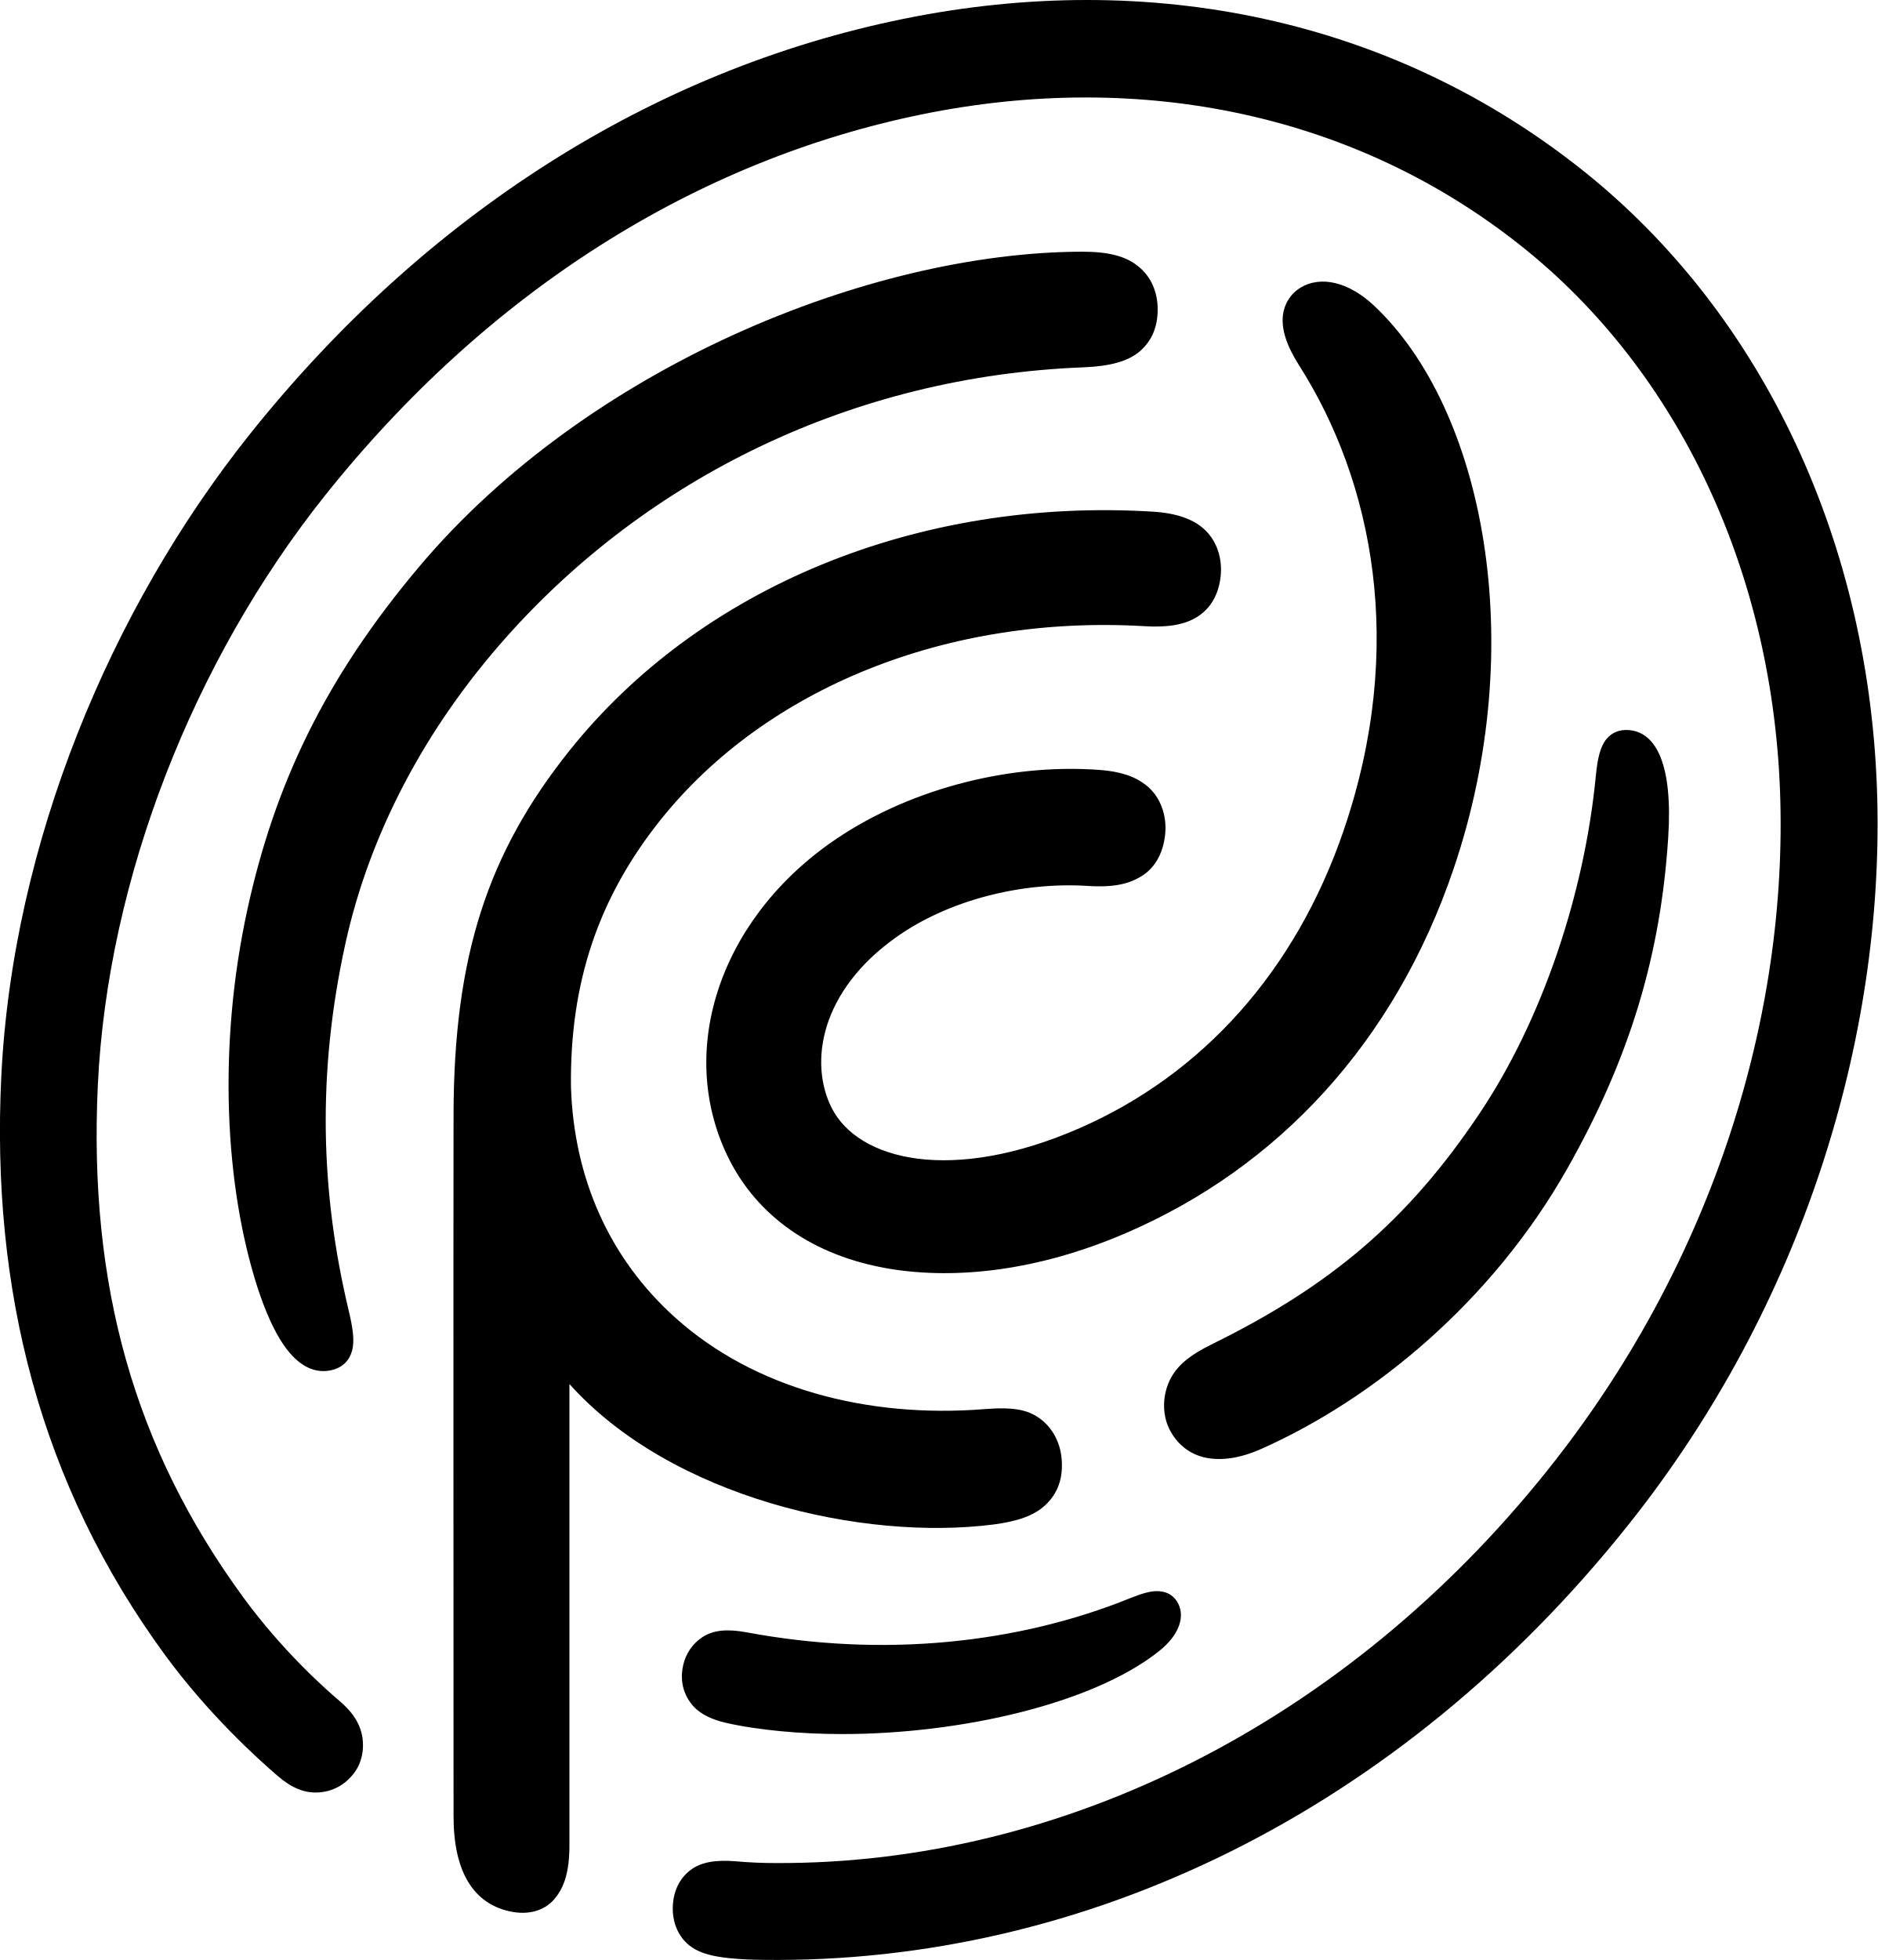
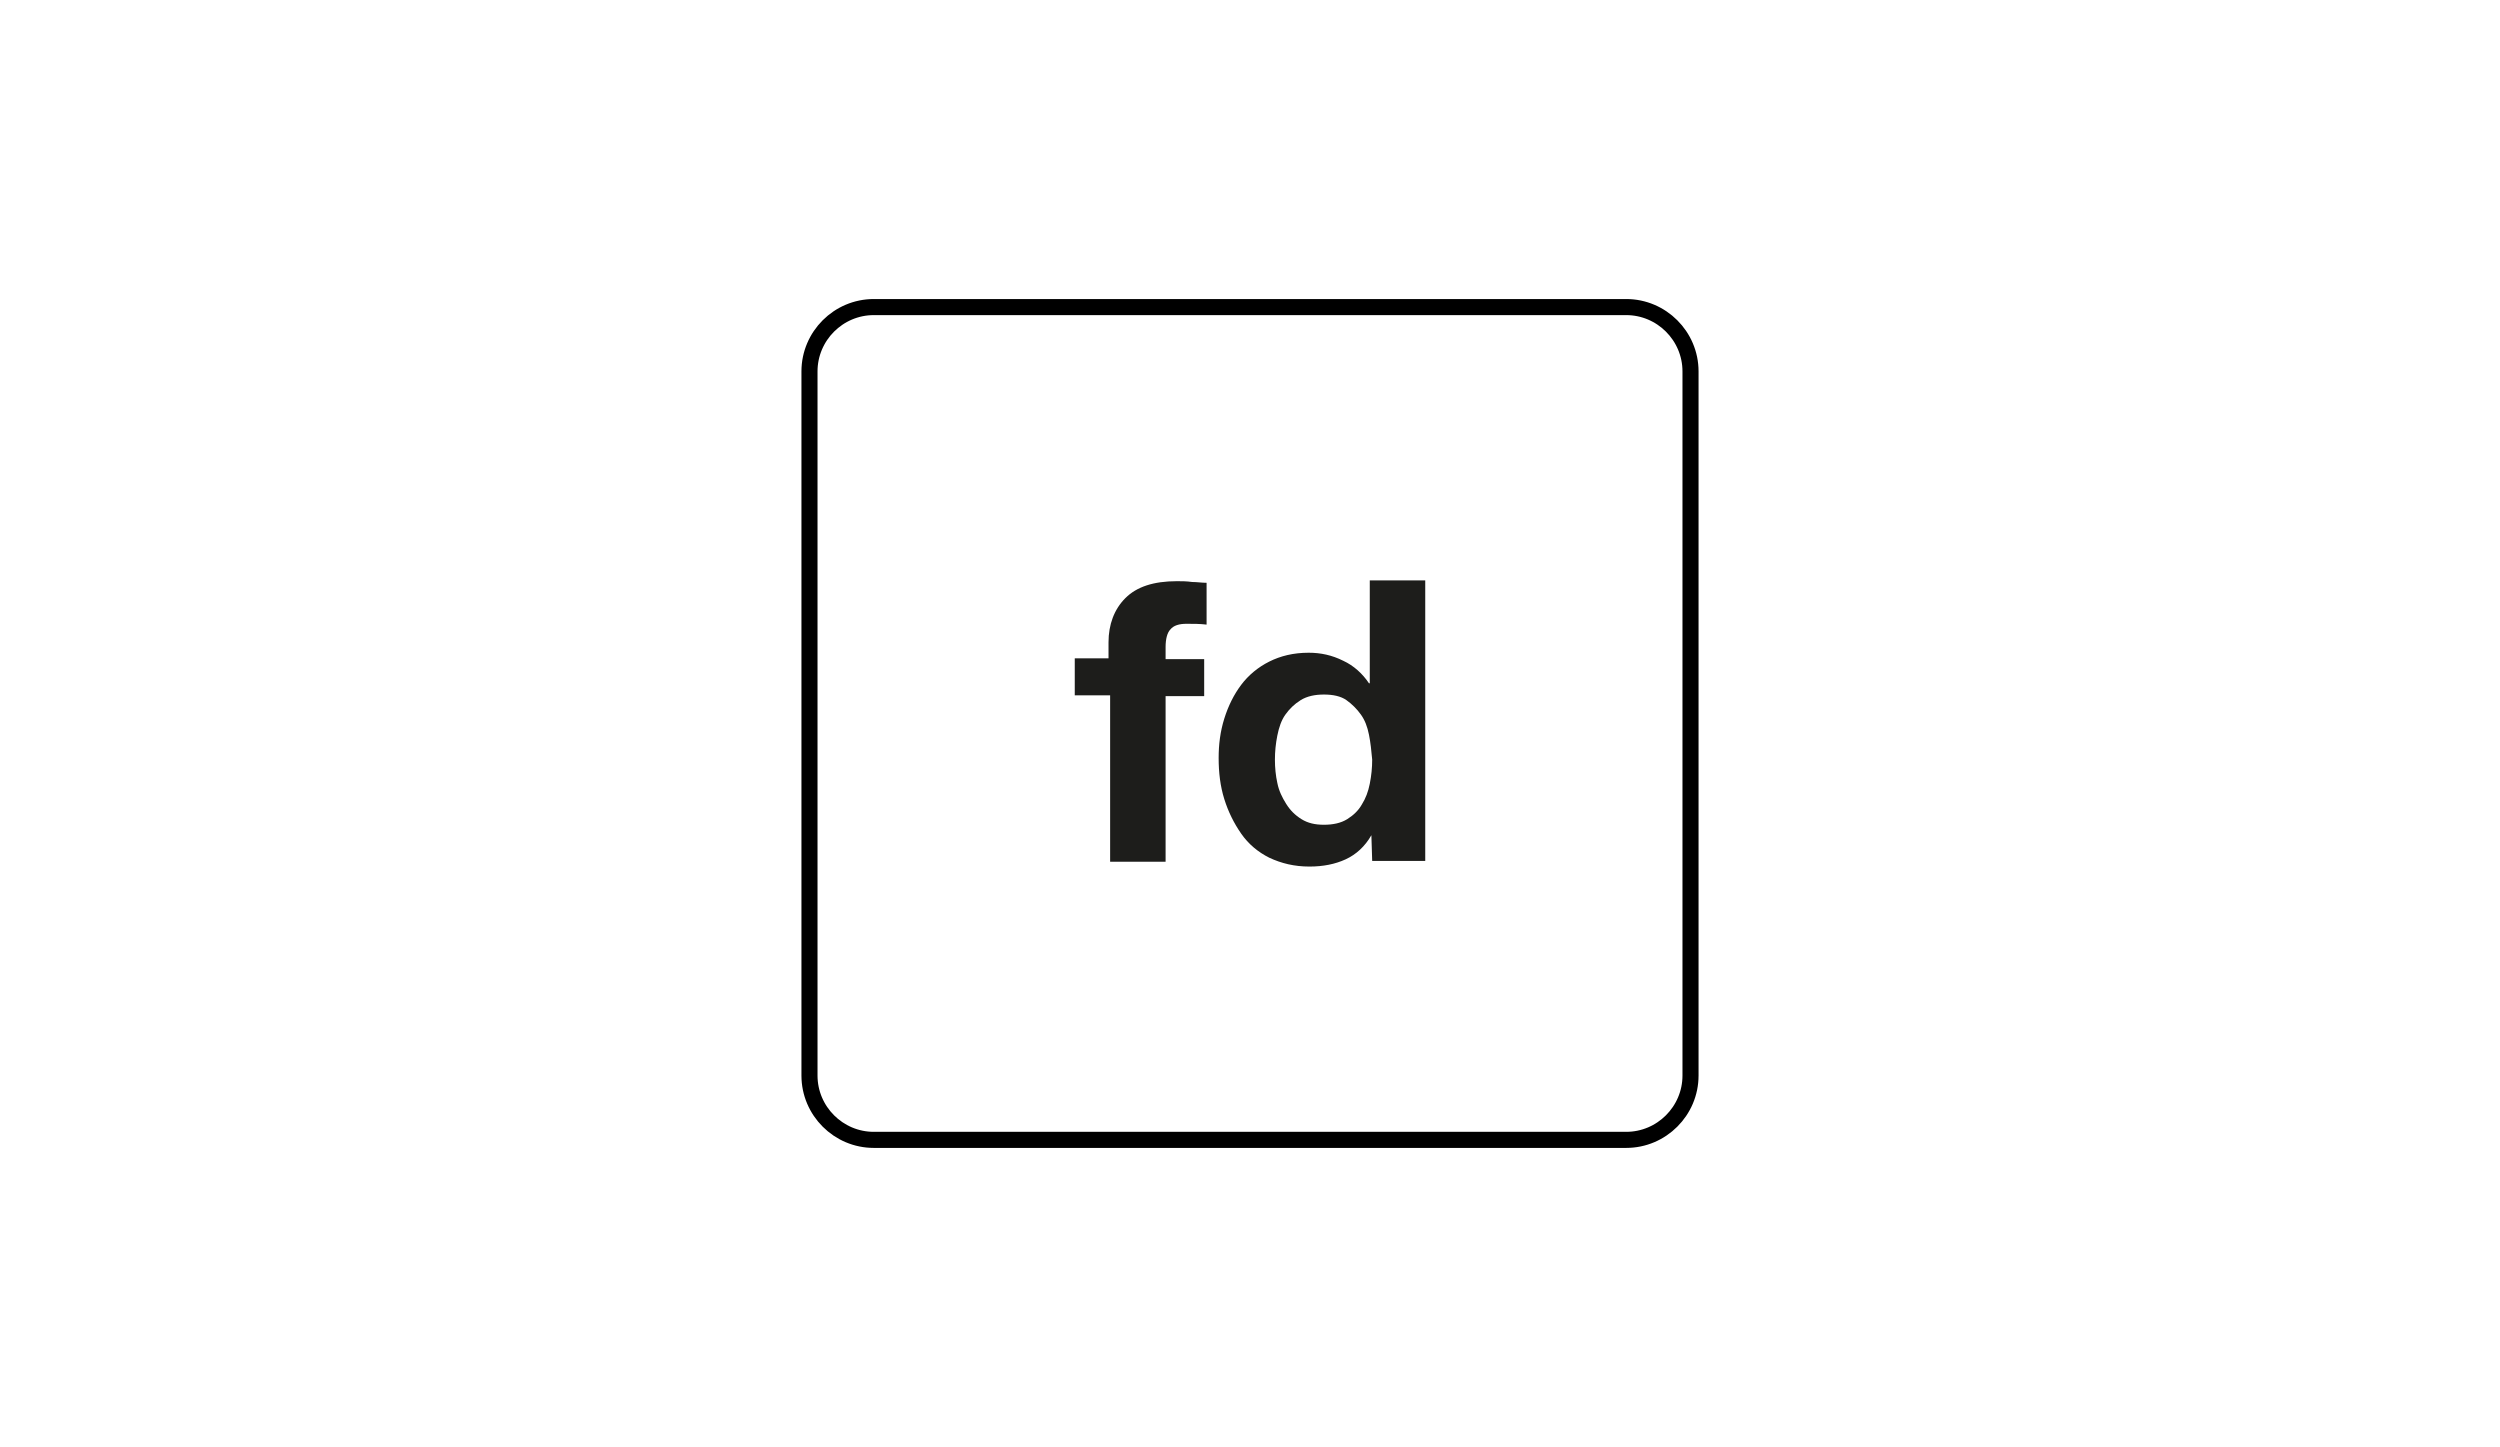
- <svg xmlns="http://www.w3.org/2000/svg" viewBox="0 0 146.64 153.03">
-   <path d="M130.28 65.39c-.58 9.03-2.92 17.11-7.91 25.9-5.86 10.33-15.09 17.94-23.9 21.85-1.54.68-2.98.93-4.27.68-1.33-.26-2.35-1.13-2.91-2.31-.55-1.16-.48-2.6.05-3.72.55-1.17 1.6-2 3.31-2.84 9.21-4.53 15.28-9.61 20.92-18.05 4.85-7.25 8.17-17.07 9.06-26.35.13-1.32.34-2.26.83-2.85.42-.51 1.04-.78 1.84-.69 2.05.23 3.35 2.71 2.98 8.38zm-53.41 44.63c-9.21.73-18.01-1.65-24.11-7.12-5.17-4.63-7.94-10.9-8.17-18.03-.1-8.19 2.17-14.81 6.99-20.85 8.25-10.32 22.44-16.03 37.78-15.13 1.76.11 3.11-.09 4.11-.71 1.08-.66 1.74-1.8 1.87-3.32.1-1.25-.28-2.55-1.2-3.45-.87-.85-2.2-1.34-4.08-1.46-18.42-1.13-35.42 5.93-45.59 18.66-6.41 8.03-9.02 16.07-9.05 28.38-.02 9.94 0 45.2 0 54.81 0 4.35 1.55 6.61 3.99 7.33 1.72.51 3.09.07 3.87-.84.77-.89 1.19-2.11 1.19-4.22v-36.01c7.94 8.86 22.89 12.29 33.17 10.96 1.74-.23 3.09-.66 3.98-1.49 1-.93 1.44-2.15 1.28-3.72-.13-1.29-.78-2.42-1.75-3.1-.93-.65-2.04-.87-4.28-.69zm30.41-86.18c-1.98-1.85-4.14-2.32-5.7-1.39-.81.48-1.29 1.31-1.39 2.16-.12 1.1.26 2.33 1.26 3.91 5.8 9.11 8.36 21.99 3.51 36.24-3.78 11.11-11.1 19.14-20.62 23.31-10 4.38-17.32 2.53-19.39-1.57-1.78-3.52-.9-9.13 5.06-13.34 4.06-2.88 9.78-4.32 14.93-3.99 2.15.14 3.29-.2 4.19-.75 1.03-.62 1.69-1.74 1.86-3.23.17-1.51-.37-3.01-1.49-3.89-.89-.69-2-1.07-3.66-1.19-7.27-.53-15.21 1.62-21.01 5.72-8.79 6.22-12.03 16.48-7.88 24.7 2.15 4.25 6.34 7.53 12.63 8.55 4.98.8 11.36.21 18.36-2.81 11.87-5.11 20.98-14.89 25.57-28.41 5.97-17.53 2.39-35.96-6.23-44.02zm19.85 95.26c13.8-17.3 19.92-38.11 19.48-56.62-.48-20.05-8.93-37.95-22.97-49.15C108.75 1.46 89.84-2.45 70.57 1.47 50.98 5.45 33.19 16.75 19.48 33.94 8.64 47.54.98 65.85.1 84.07c-.8 16.55 2.98 31.78 12.82 45.19 3.37 4.59 7.2 8.06 8.78 9.41 1.06.91 2.04 1.33 3.12 1.28 1.11-.05 2.11-.57 2.82-1.5.62-.81.8-1.84.67-2.75-.15-1.06-.73-1.99-1.79-2.89-1.25-1.06-4.51-3.99-7.48-8.04-8.58-11.7-12.13-24.46-11.4-40.05.76-16.1 7.46-33.14 17.74-46.03C38.07 22.78 54.32 12.53 72.04 8.92c17.06-3.47 33.81-.05 46.83 10.34 12.21 9.74 19.74 25.52 20.17 43.39.42 17.58-5.63 36.4-18.13 52.07-15.73 19.73-37.92 30.85-60.33 30.74a34 34 0 0 1-3.16-.14c-1.58-.12-2.65.07-3.47.67-.76.56-1.32 1.48-1.4 2.72-.08 1.19.31 2.31 1.13 3.05.77.69 1.82.98 3.31 1.13.89.09 1.72.12 2.63.13 25.11.32 49.7-11.58 67.51-33.92zm-35.23 5.91c-.37-.55-.9-.78-1.56-.78-.56 0-1.22.21-2.08.55-8.72 3.53-19.21 4.67-29.93 2.67-1.51-.28-2.59-.19-3.44.35a3.51 3.51 0 0 0-1.54 2.23c-.3 1.33.12 2.45.82 3.21.62.67 1.56 1.05 2.51 1.27 2.54.58 5.92.88 9.07.88 9.28 0 19.61-2.37 24.76-6.47 1.68-1.33 2.09-2.86 1.39-3.91zM84.53 19.65c-16.65.04-38.7 9.06-51.79 24.59-7.43 8.81-11.29 17.08-13.4 26.68-2.38 10.83-1.75 21.76.76 29.57.62 1.91 1.31 3.43 2.02 4.47 1.22 1.8 2.55 2.31 3.8 2.01.87-.21 1.38-.78 1.58-1.53.21-.81.04-1.83-.29-3.21-2.16-9.09-2.47-18.37-.24-28.54 1.89-8.6 6.24-16.85 12.62-24 10.99-12.32 26.92-20.31 45.02-21.01 2.05-.08 3.51-.46 4.45-1.29.84-.75 1.35-1.78 1.35-3.24 0-1.3-.49-2.58-1.59-3.41-.9-.72-2.24-1.09-4.29-1.09z" />
+ <svg xmlns="http://www.w3.org/2000/svg" viewBox="0 0 311 180">
+   <path fill="none" stroke="#000000" stroke-width="2" stroke-linecap="round" stroke-linejoin="round" stroke-miterlimit="10" d="  M202.3,141.8h-93.6c-4.4,0-8-3.6-8-8V46.2c0-4.4,3.6-8,8-8h93.6c4.4,0,8,3.6,8,8v87.6C210.3,138.2,206.7,141.8,202.3,141.8z" />
+   <g>
+     <path fill="#1D1D1B" d="M133.7,86.5v-4.6h4.2v-2c0-2.2,0.7-4.1,2.1-5.5c1.4-1.4,3.5-2.1,6.4-2.1c0.6,0,1.2,0,1.9,0.1   c0.6,0,1.2,0.1,1.8,0.1v5.2c-0.8-0.1-1.7-0.1-2.5-0.1c-0.9,0-1.6,0.2-2,0.7c-0.4,0.4-0.6,1.2-0.6,2.2v1.5h4.8v4.6h-4.8v20.6h-6.9   V86.5H133.7z" />
+     <path fill="#1D1D1B" d="M170.6,103.9c-0.8,1.4-1.9,2.4-3.2,3c-1.3,0.6-2.8,0.9-4.5,0.9c-1.9,0-3.5-0.4-5-1.1   c-1.4-0.7-2.6-1.7-3.5-3c-0.9-1.3-1.6-2.7-2.1-4.3c-0.5-1.6-0.7-3.3-0.7-5.1c0-1.7,0.2-3.3,0.7-4.9c0.5-1.6,1.2-3,2.1-4.2   c0.9-1.2,2.1-2.2,3.5-2.9c1.4-0.7,3-1.1,4.9-1.1c1.5,0,2.9,0.3,4.3,1c1.3,0.6,2.4,1.6,3.2,2.8h0.1V72.2h6.9v34.9h-6.6L170.6,103.9   L170.6,103.9z M170.3,91.4c-0.2-1-0.5-1.8-1-2.5c-0.5-0.7-1.1-1.3-1.8-1.8s-1.7-0.7-2.8-0.7c-1.1,0-2.1,0.2-2.9,0.7   c-0.8,0.5-1.4,1.1-1.9,1.8c-0.5,0.7-0.8,1.6-1,2.6c-0.2,1-0.3,2-0.3,3c0,1,0.1,2,0.3,2.9c0.2,1,0.6,1.8,1.1,2.6   c0.5,0.8,1.1,1.4,1.9,1.9c0.8,0.5,1.7,0.7,2.8,0.7c1.1,0,2.1-0.2,2.9-0.7c0.8-0.5,1.4-1.1,1.8-1.8c0.5-0.8,0.8-1.6,1-2.6   c0.2-1,0.3-2,0.3-3C170.6,93.4,170.5,92.4,170.3,91.4z" />
+   </g>
</svg>
